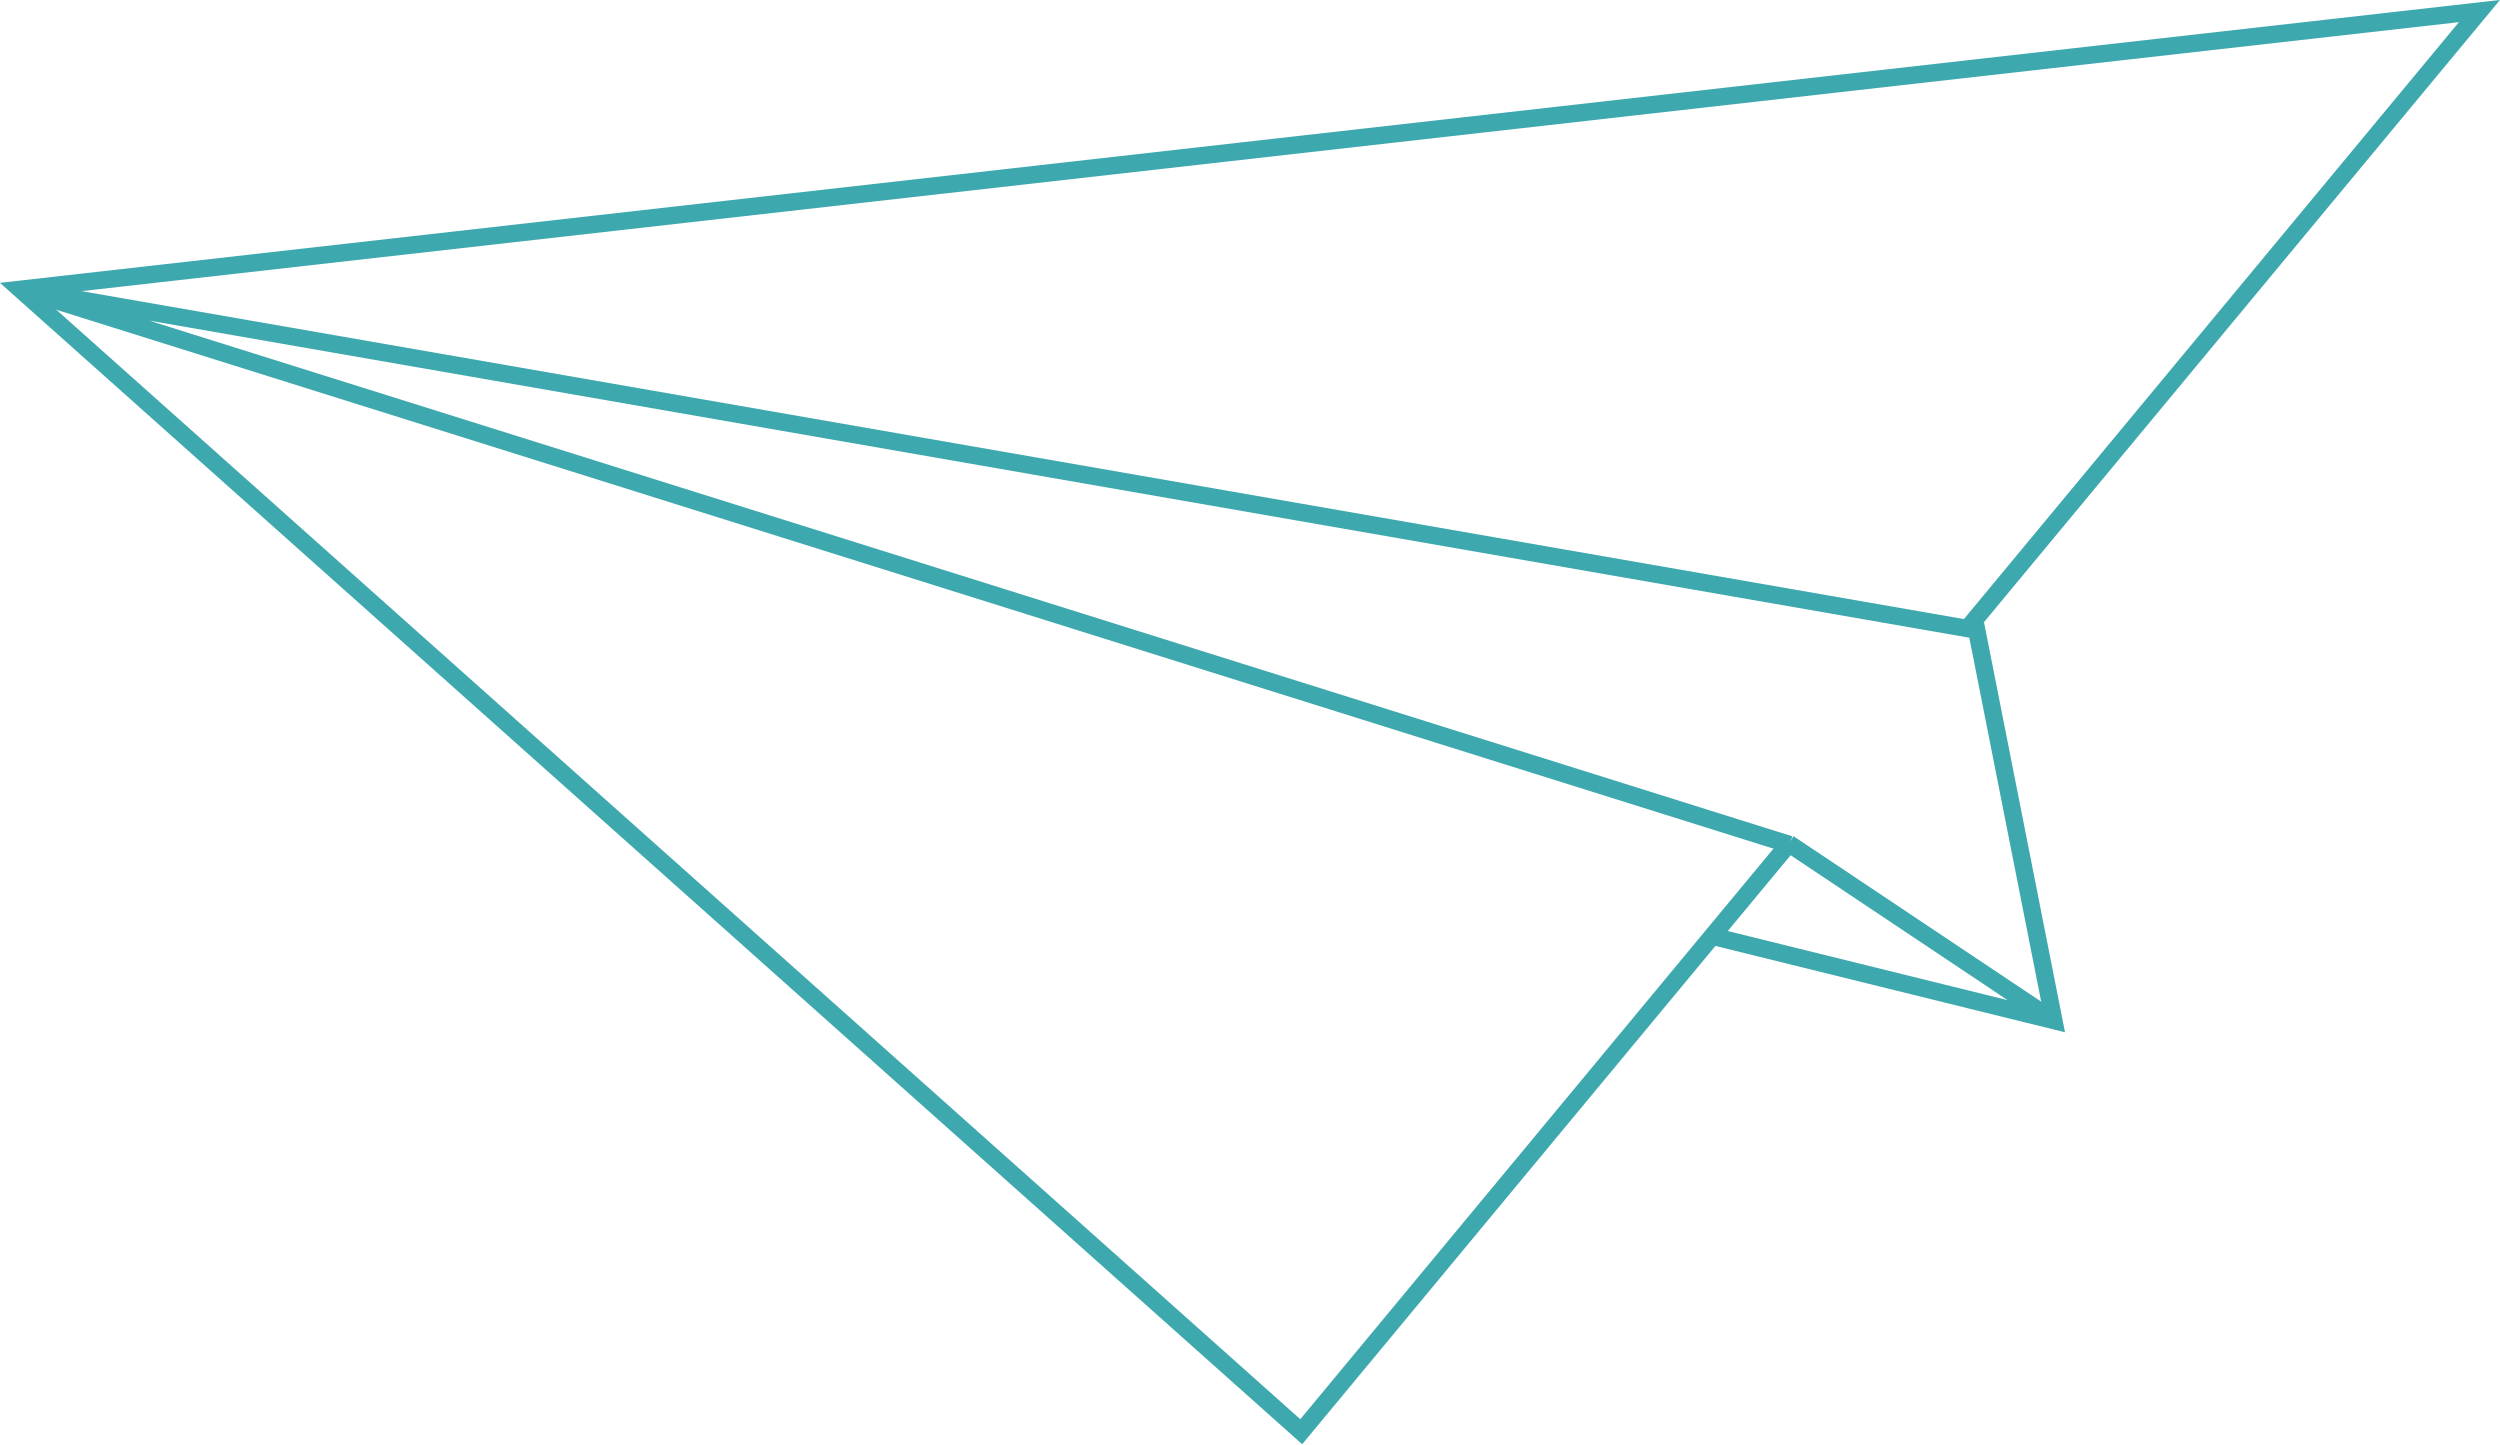
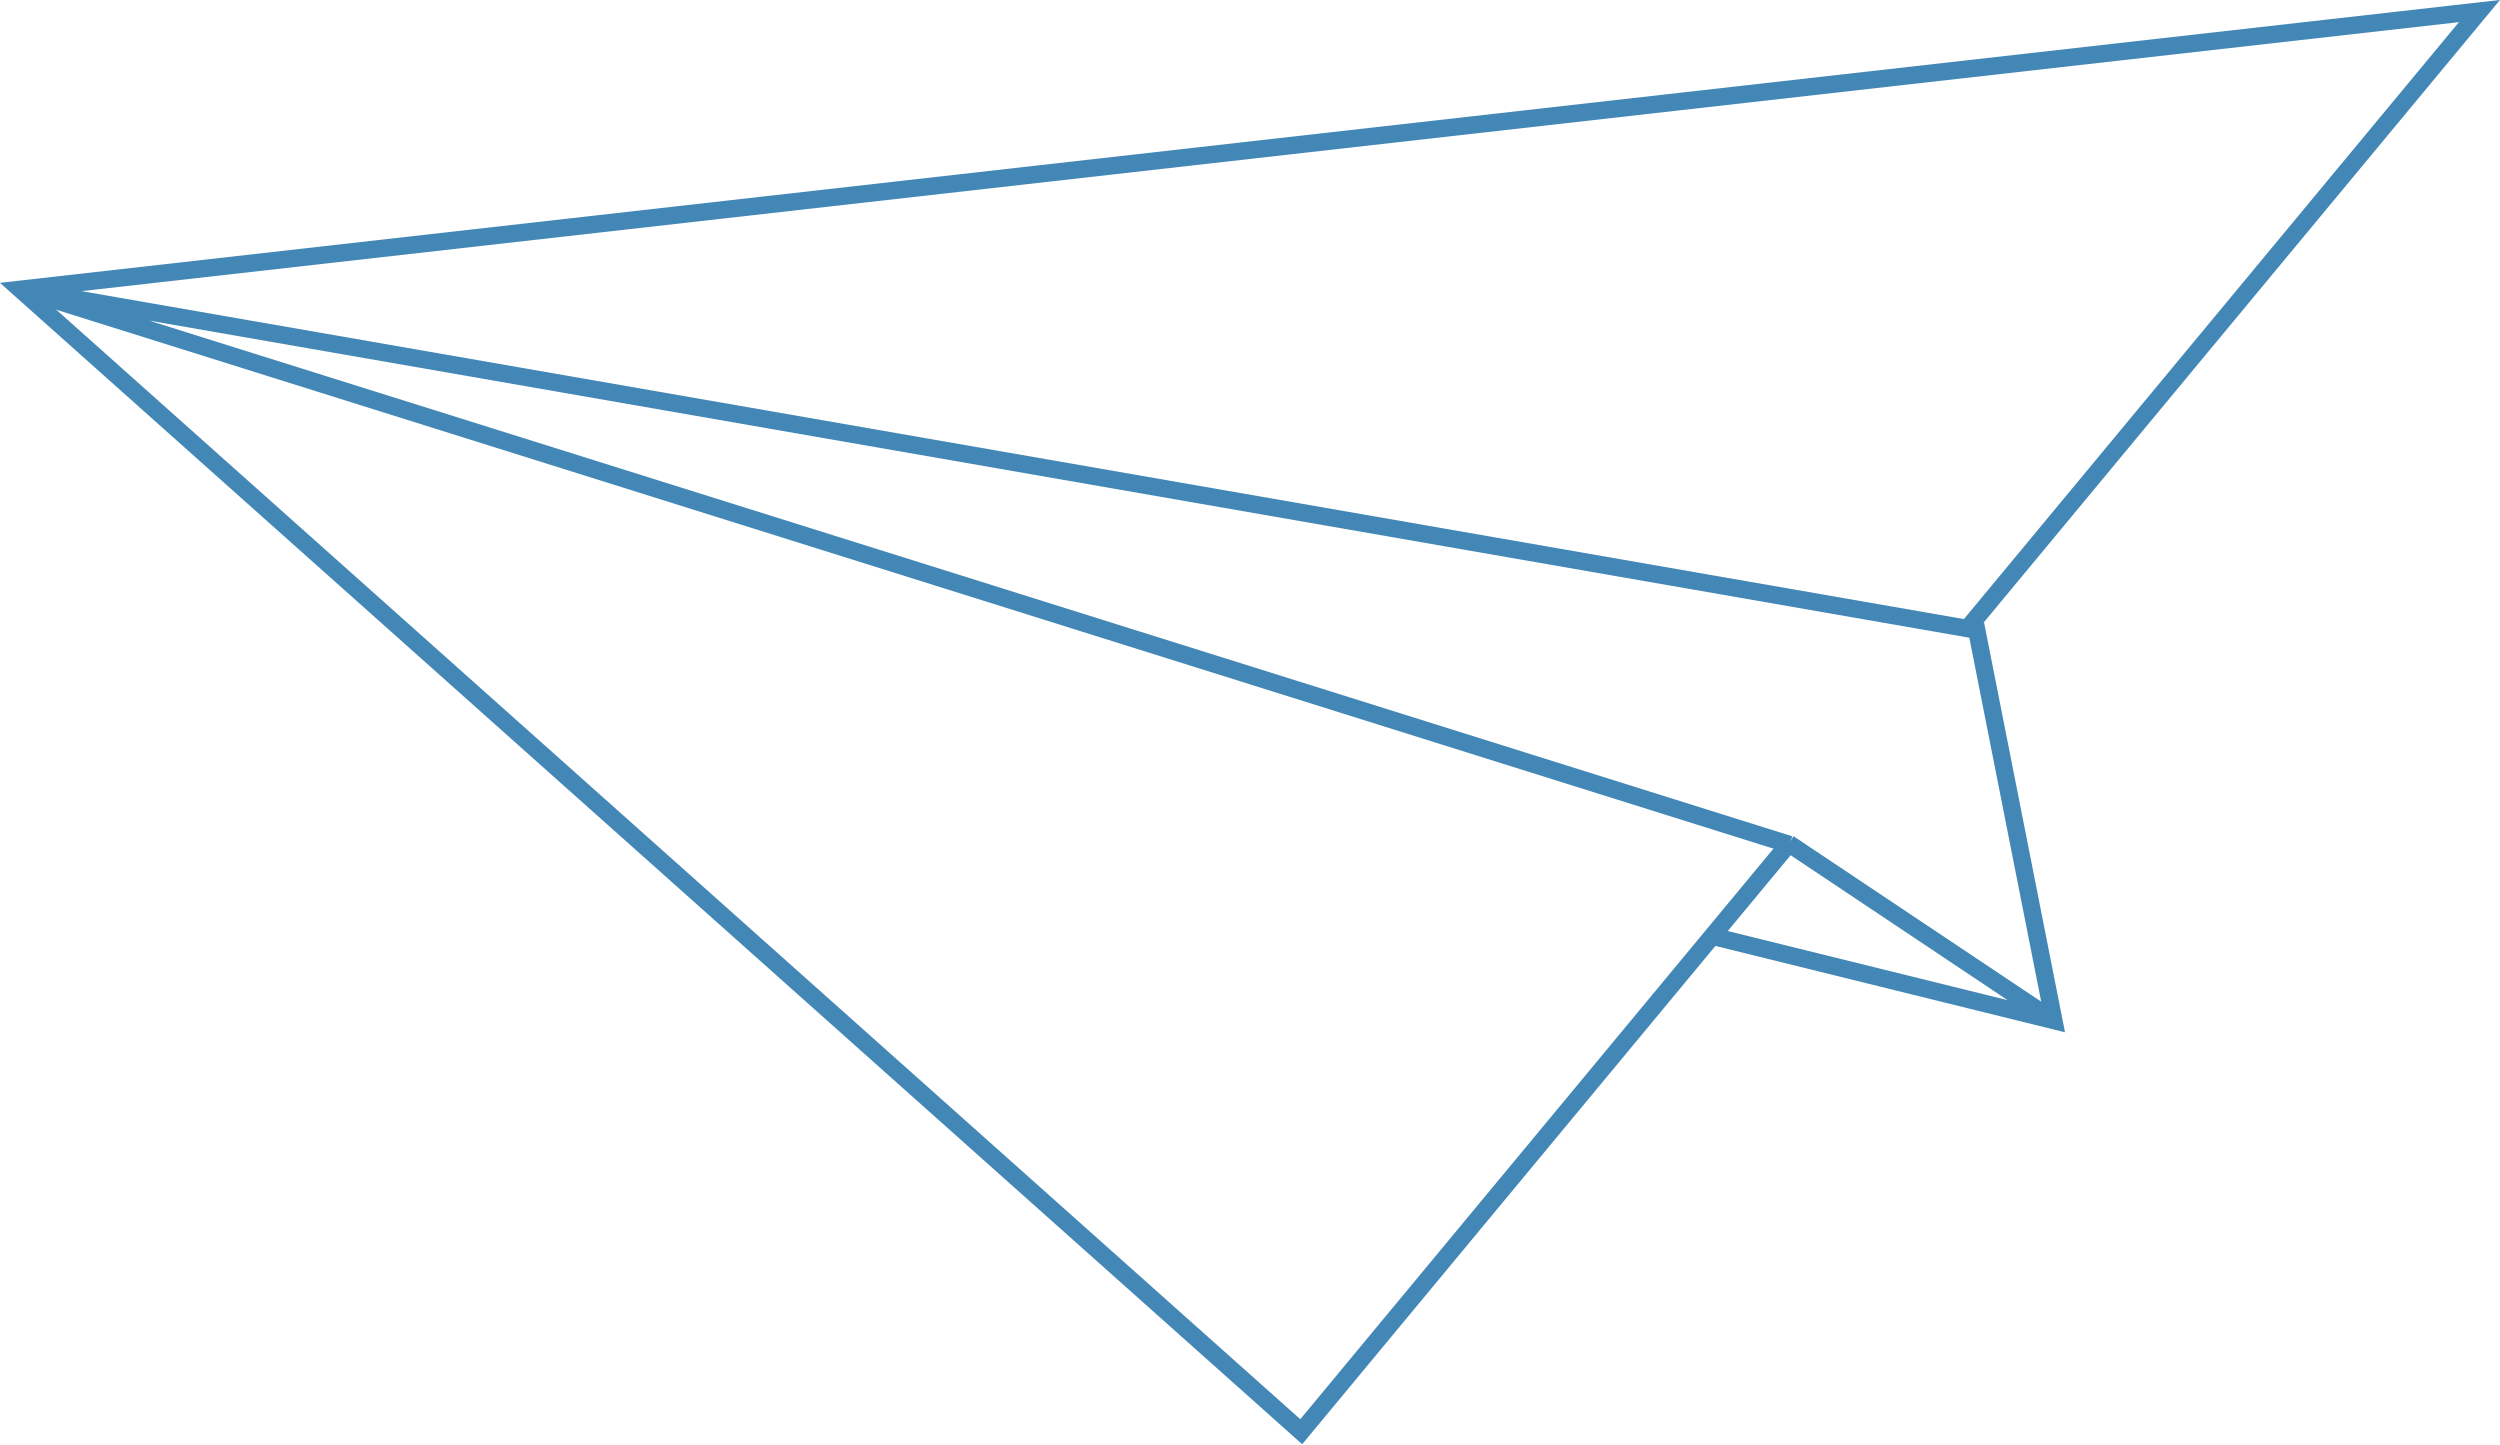
<svg xmlns="http://www.w3.org/2000/svg" id="Layer_7" data-name="Layer 7" viewBox="0 0 286.98 165.78">
  <defs>
-     <style>.cls-1{fill:none;stroke:#3da8ad;stroke-miterlimit:10;stroke-width:2px;}</style>
+     <style>.cls-1{fill:none;stroke:#4387b6;stroke-miterlimit:10;stroke-width:2px;}</style>
  </defs>
  <polyline class="cls-1" points="205.36 96.85 205.3 96.91 196.55 107.46 149.37 164.35 2.33 33.21 284.62 1.27 225.84 72.15" />
  <polyline class="cls-1" points="205.36 96.85 205.46 96.91 235.76 117.15" />
  <line class="cls-1" x1="205.42" y1="96.95" x2="205.46" y2="96.91" />
  <polyline class="cls-1" points="205.41 96.95 205.3 96.91 2.33 33.21 225.84 72.15 226.91 72.34 235.76 117.15 196.57 107.47" />
</svg>
